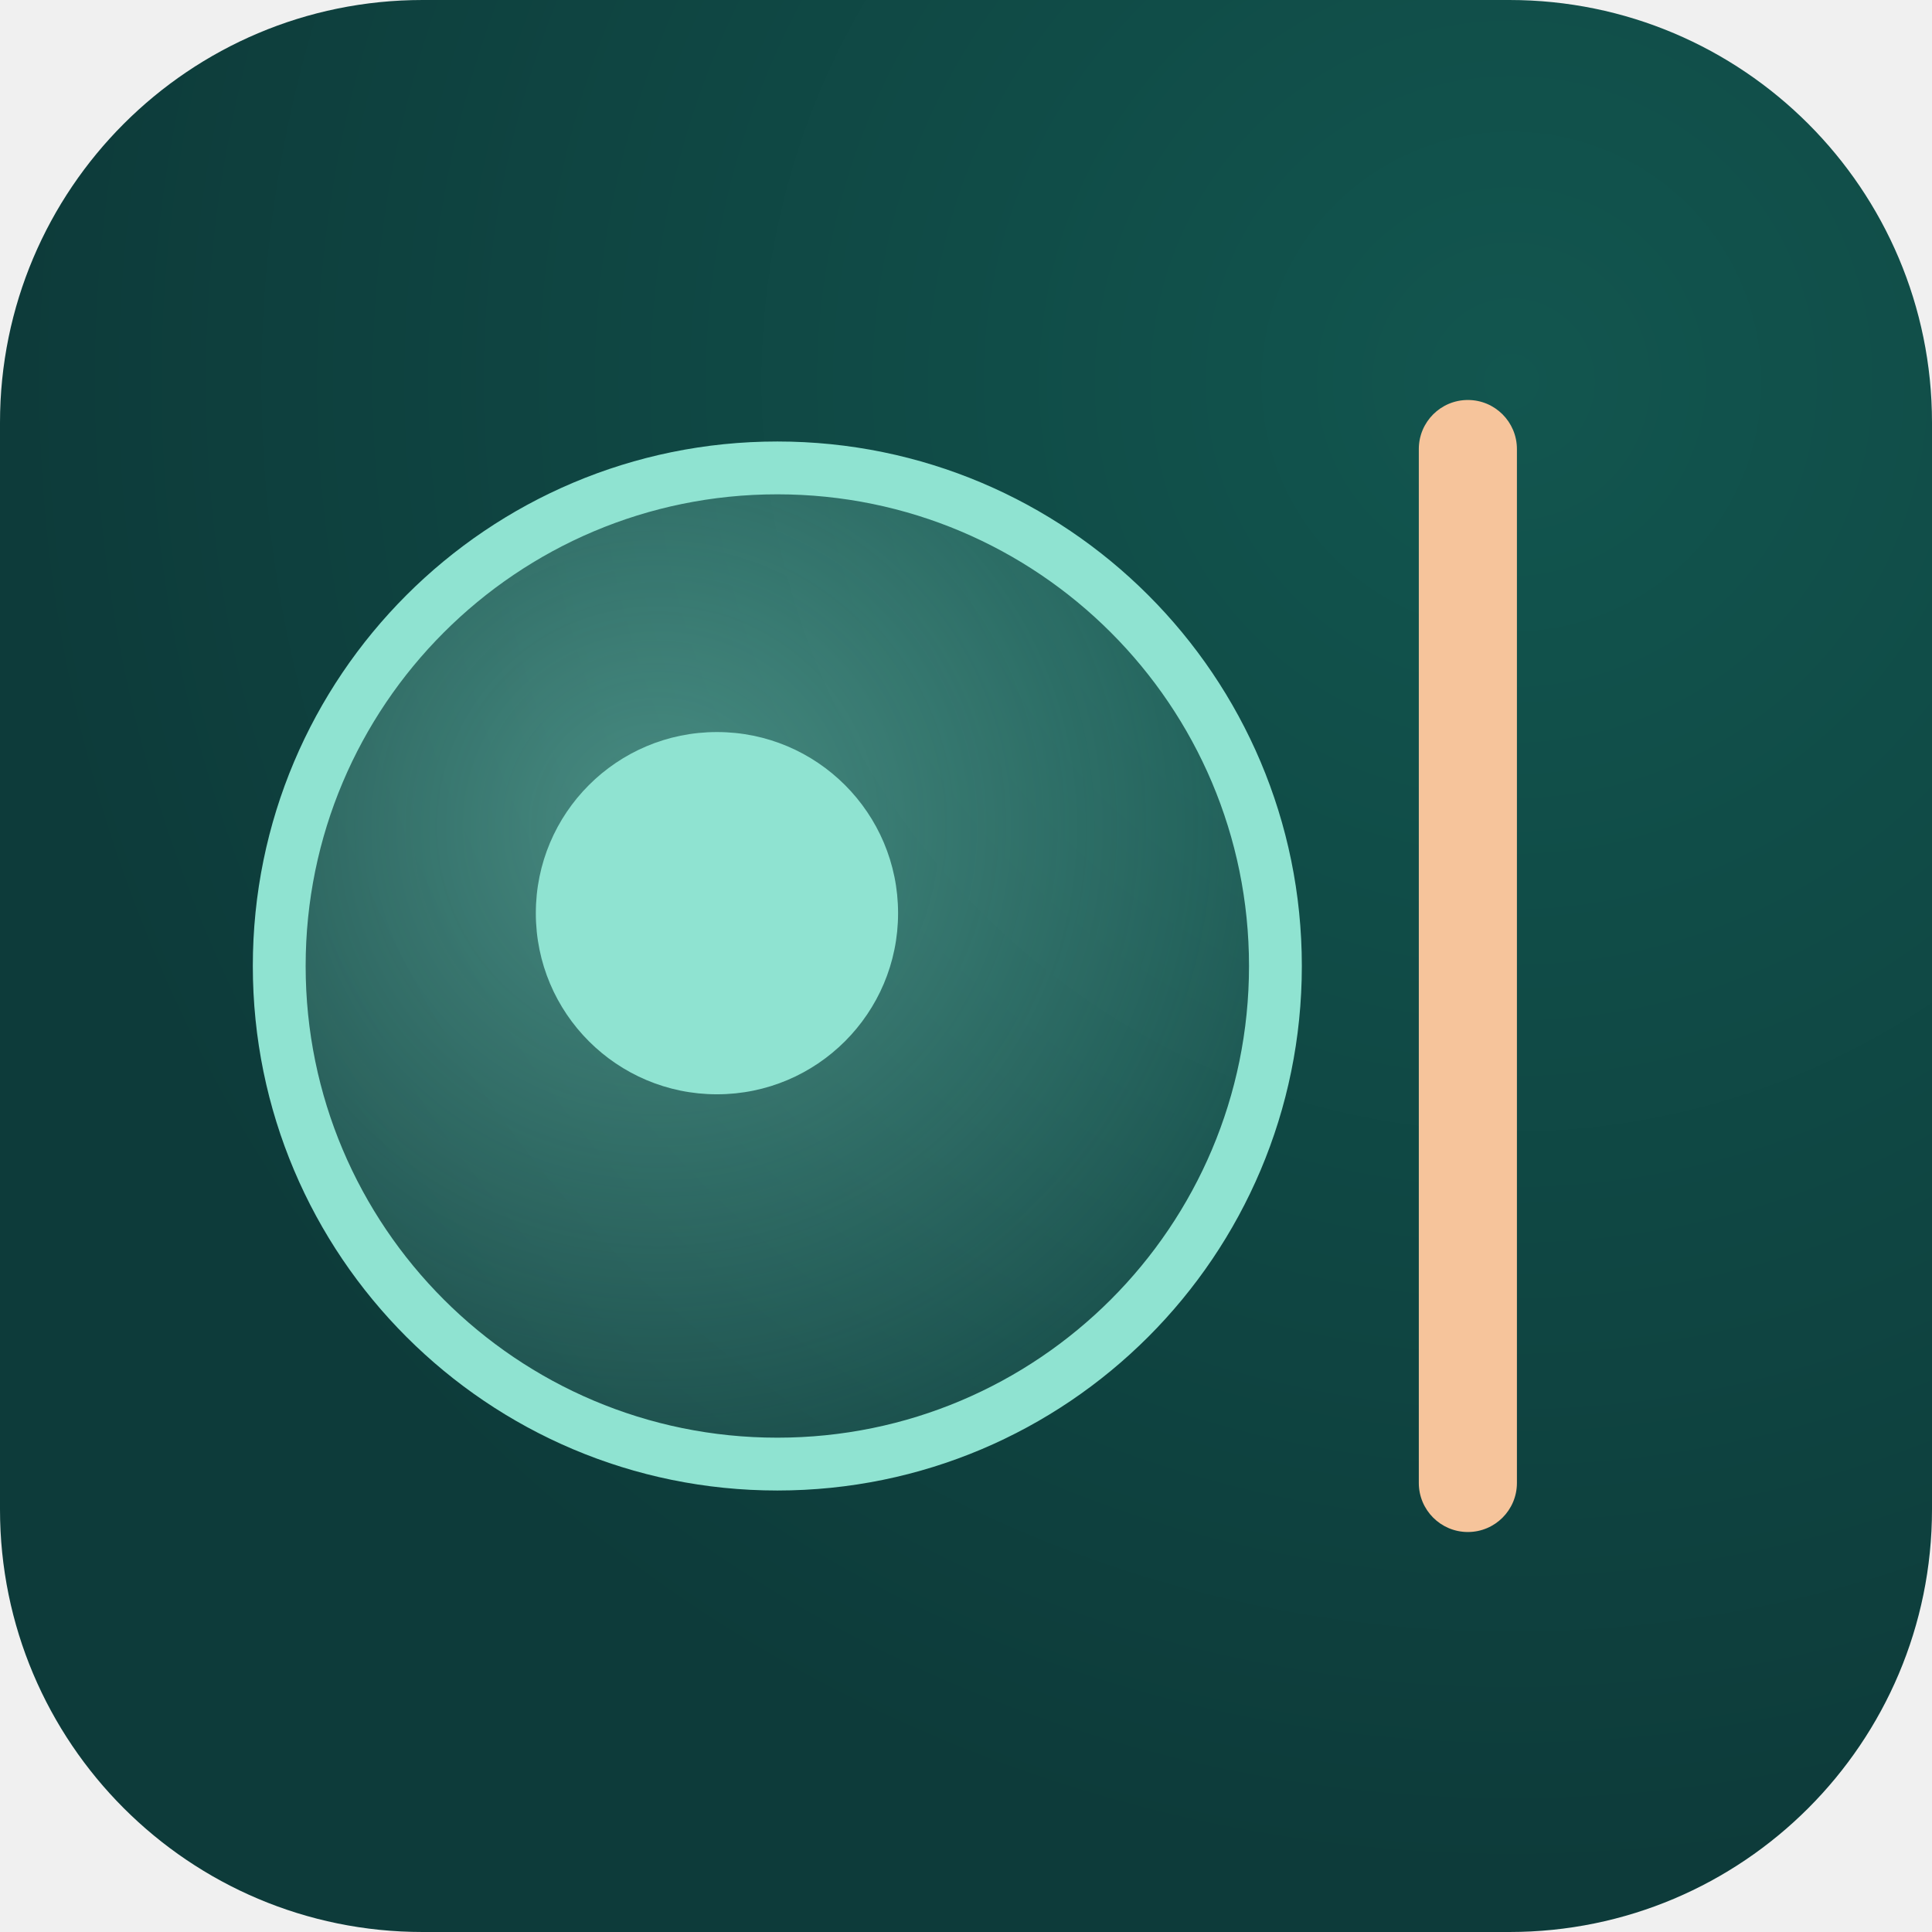
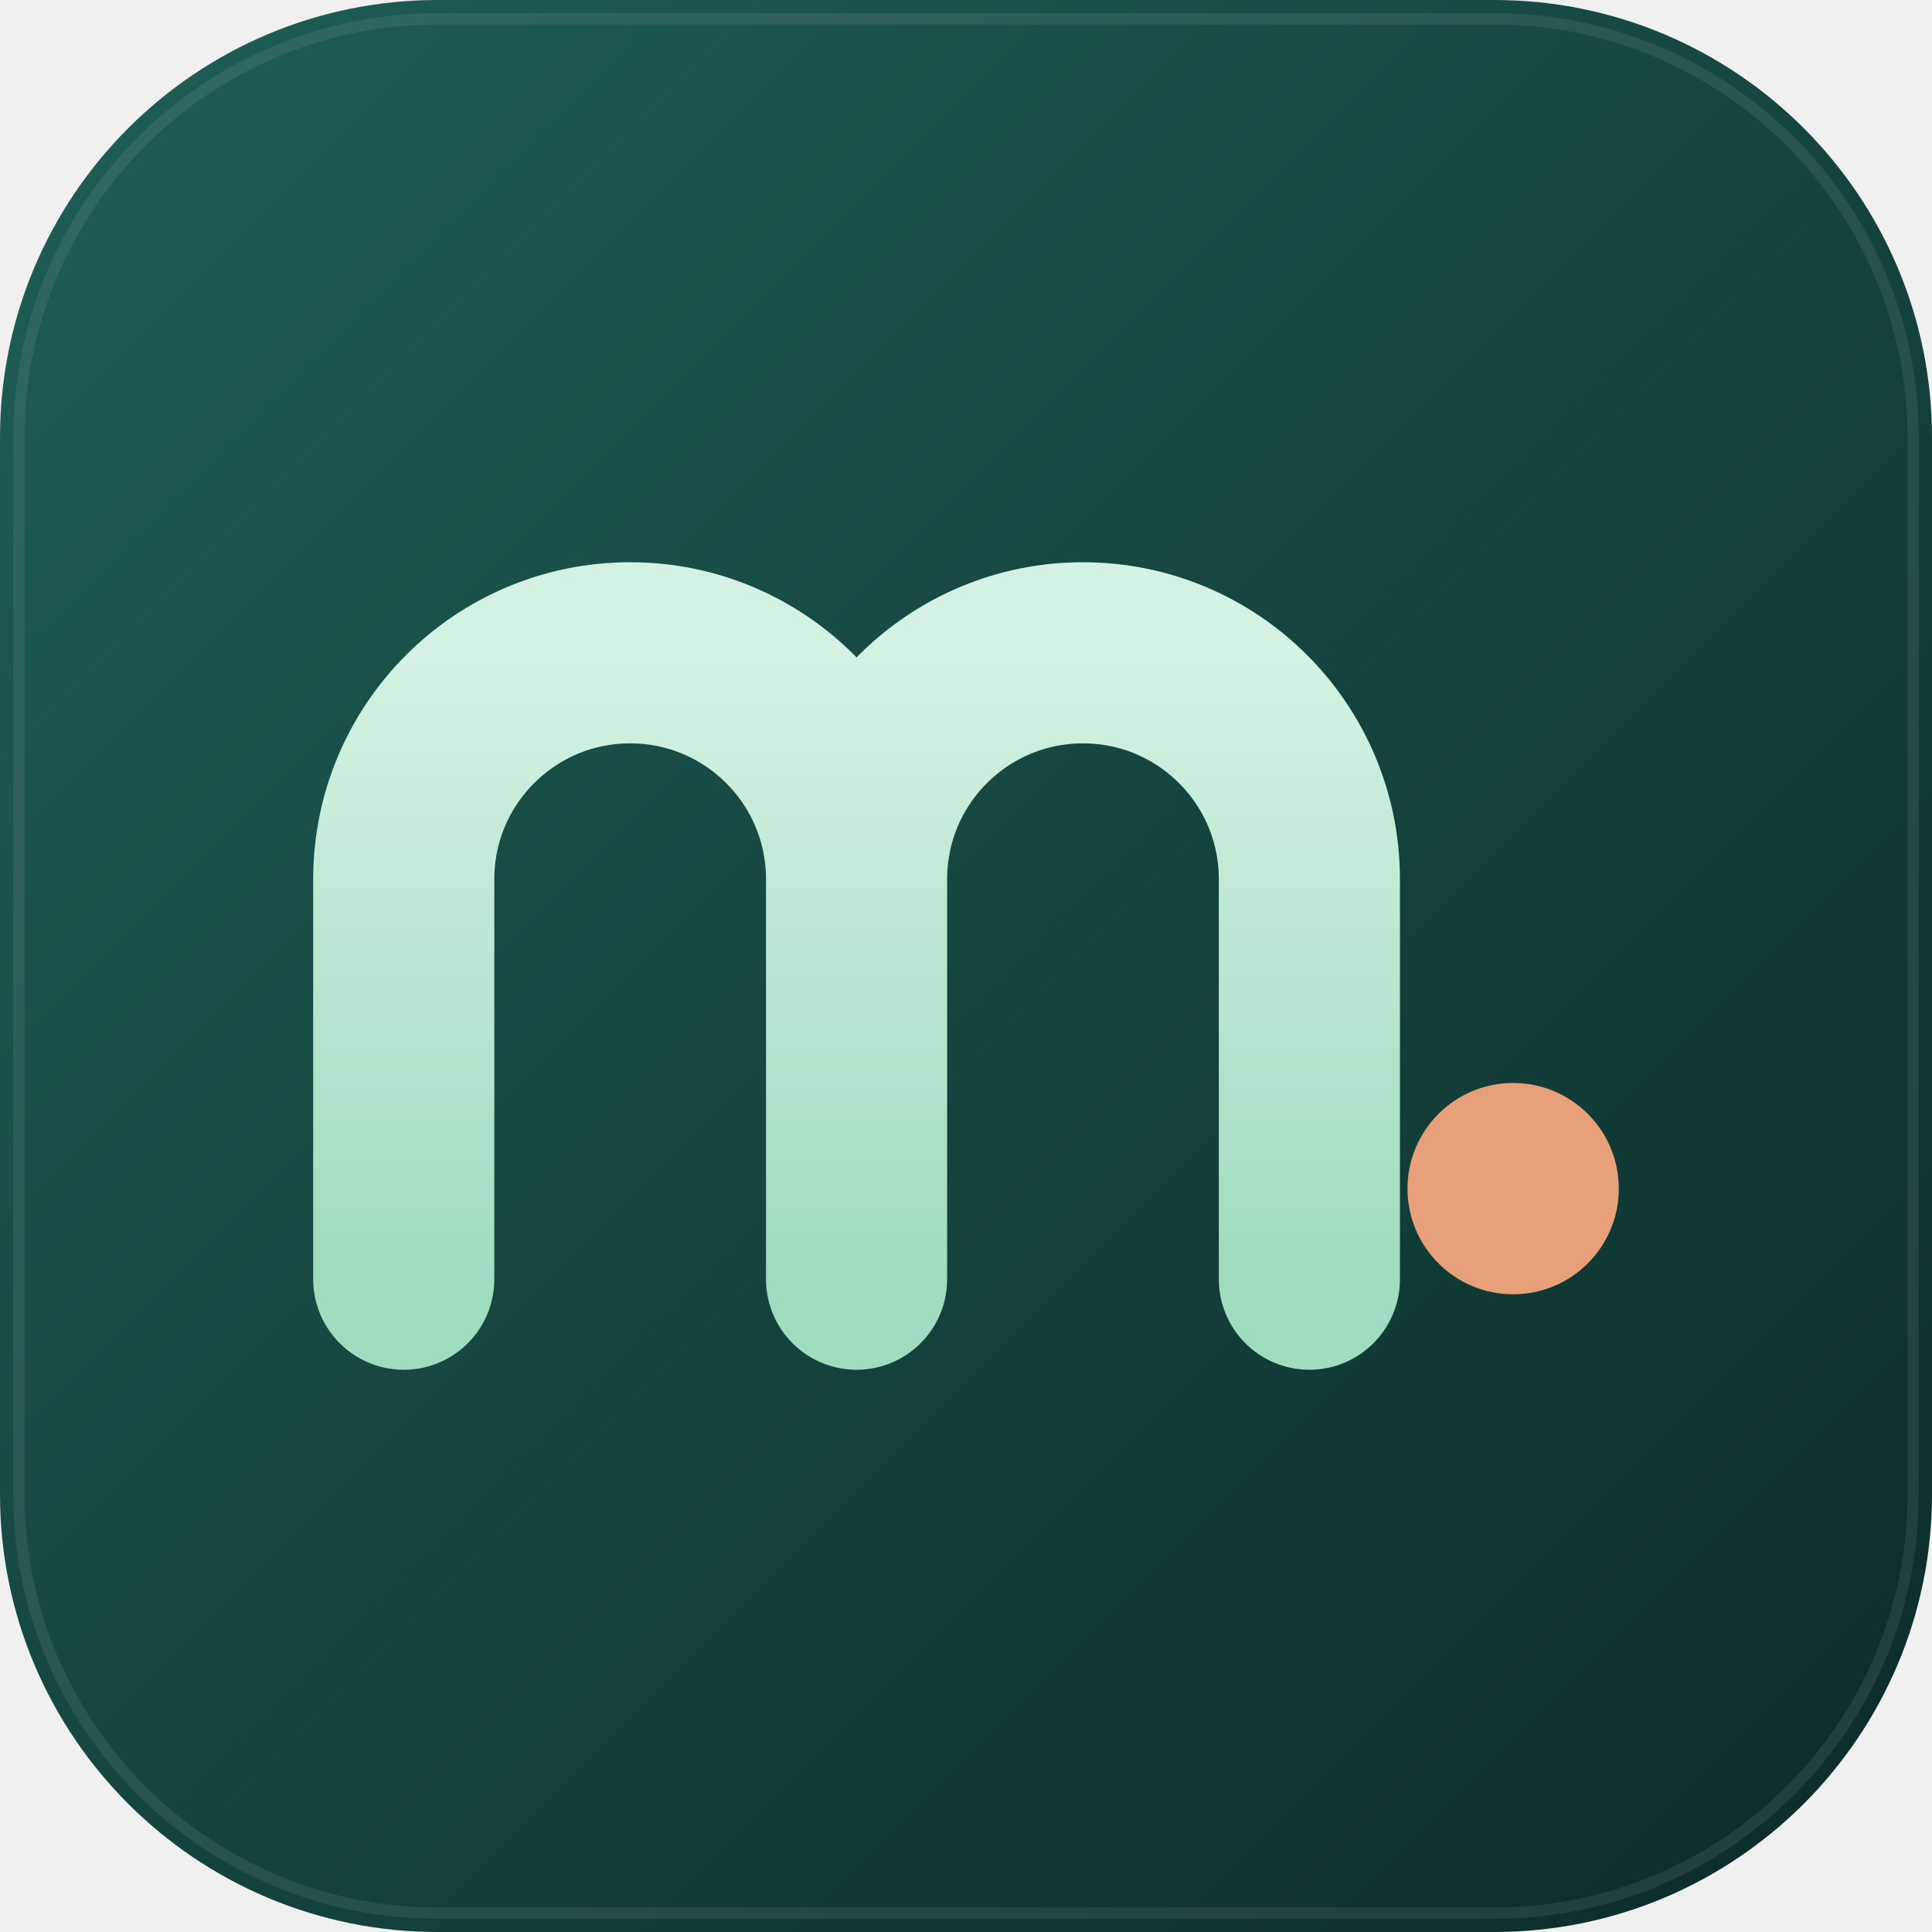
<svg xmlns="http://www.w3.org/2000/svg" viewBox="0 0 512 512">
  <defs>
-     <radialGradient id="bg" cx="78%" cy="20%" r="110%">
-       <stop offset="0" stop-color="#12564f" />
-       <stop offset=".7" stop-color="#0d3b3a" />
-     </radialGradient>
-     <radialGradient id="cell" cx="38%" cy="36%" r="70%">
-       <stop offset="0" stop-color="#8fe3d1" stop-opacity=".45" />
-       <stop offset="1" stop-color="#8fe3d1" stop-opacity=".08" />
-     </radialGradient>
+     <linearGradient id="bg" x1="0" y1="0" x2="1" y2="1">
+       <stop offset="0" stop-color="#1f5f56" />
+       <stop offset="1" stop-color="#0b2b28" />
+     </linearGradient>
+     <linearGradient id="ln" x1="0" y1="0" x2="0" y2="1">
+       <stop offset="0" stop-color="#d4f2e3" />
+       <stop offset="1" stop-color="#9fdcc0" />
+     </linearGradient>
  </defs>
-   <rect width="512" height="512" rx="112" fill="url(#bg)" />
-   <circle cx="206" cy="256" r="132" fill="url(#cell)" stroke="#8fe3d1" stroke-width="14" />
-   <circle cx="190" cy="242" r="48" fill="#8fe3d1" />
-   <rect x="376" y="106" width="26" height="300" rx="13" fill="#f6c49b" />
+   <rect width="512" height="512" rx="116" fill="url(#bg)" />
+   <rect x="5" y="5" width="502" height="502" rx="111" fill="none" stroke="#fff" stroke-opacity=".08" stroke-width="3" />
+   <g transform="translate(-3 -17)">
+     <path d="M110 356V250a60 60 0 0 1 120 0v106M230 250a60 60 0 0 1 120 0v106" fill="none" stroke="url(#ln)" stroke-width="48" stroke-linecap="round" stroke-linejoin="round" />
+     <circle cx="404" cy="332" r="28" fill="#e8a07a" />
+   </g>
</svg>
